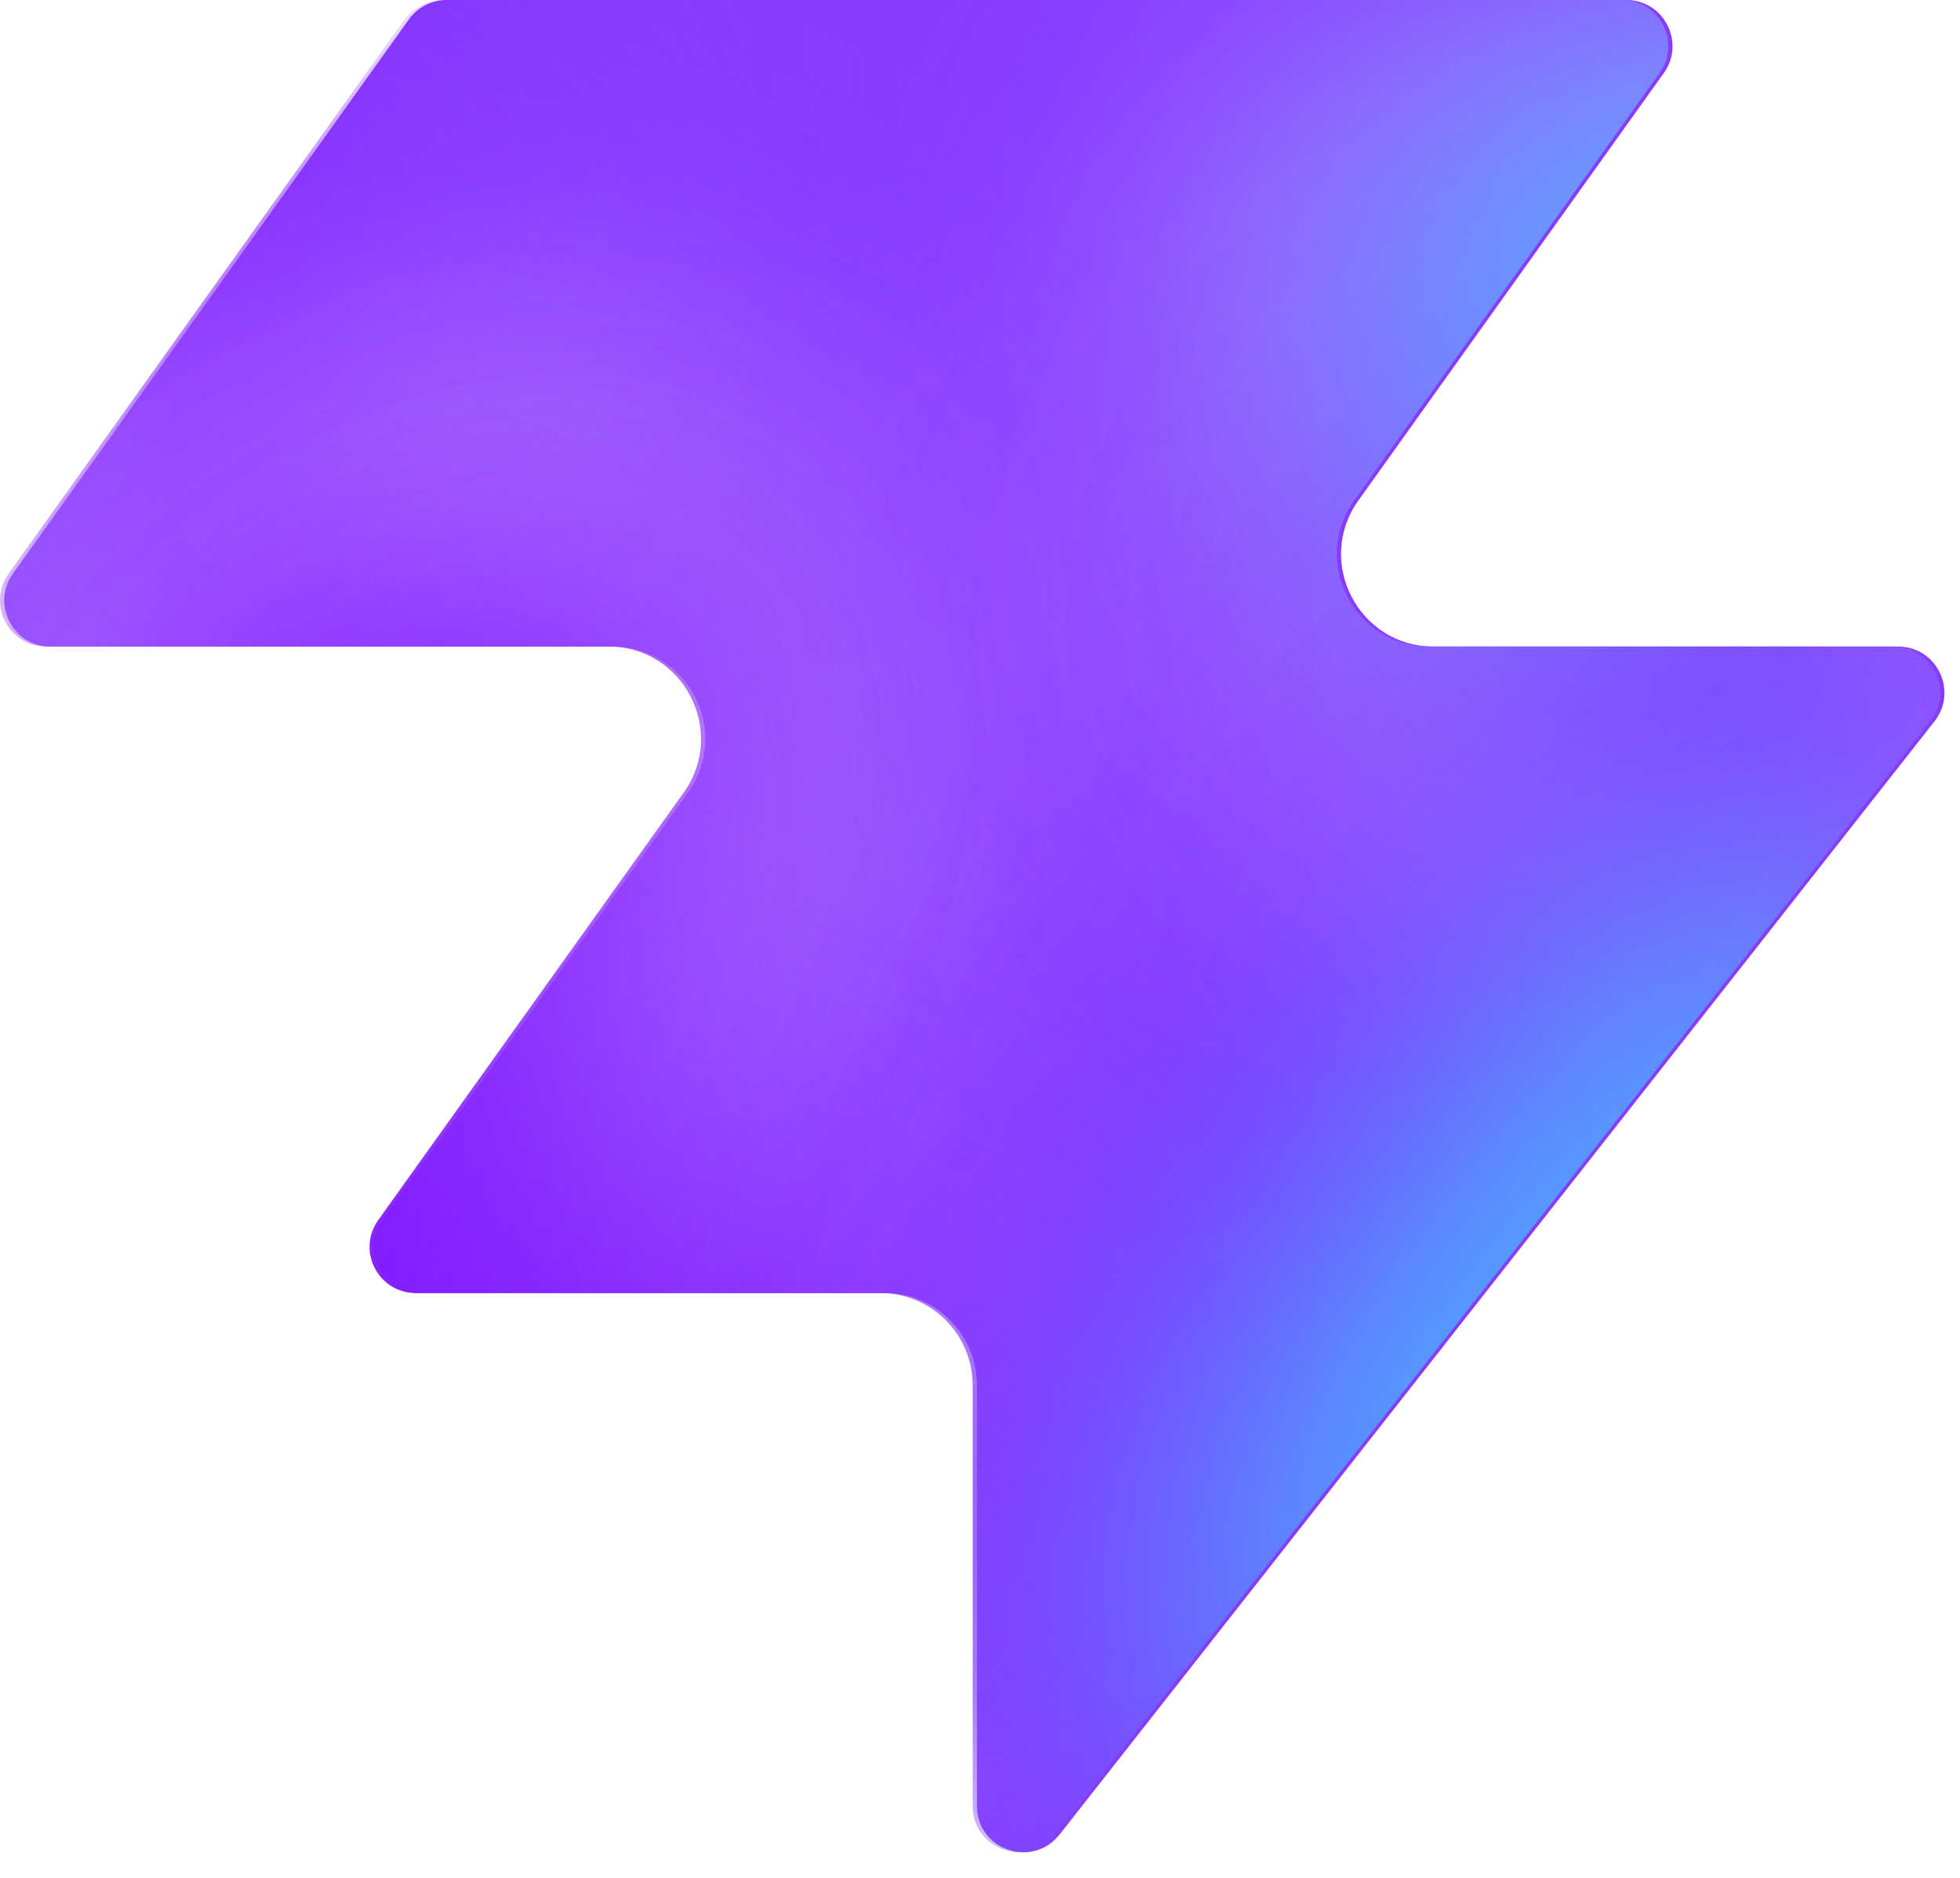
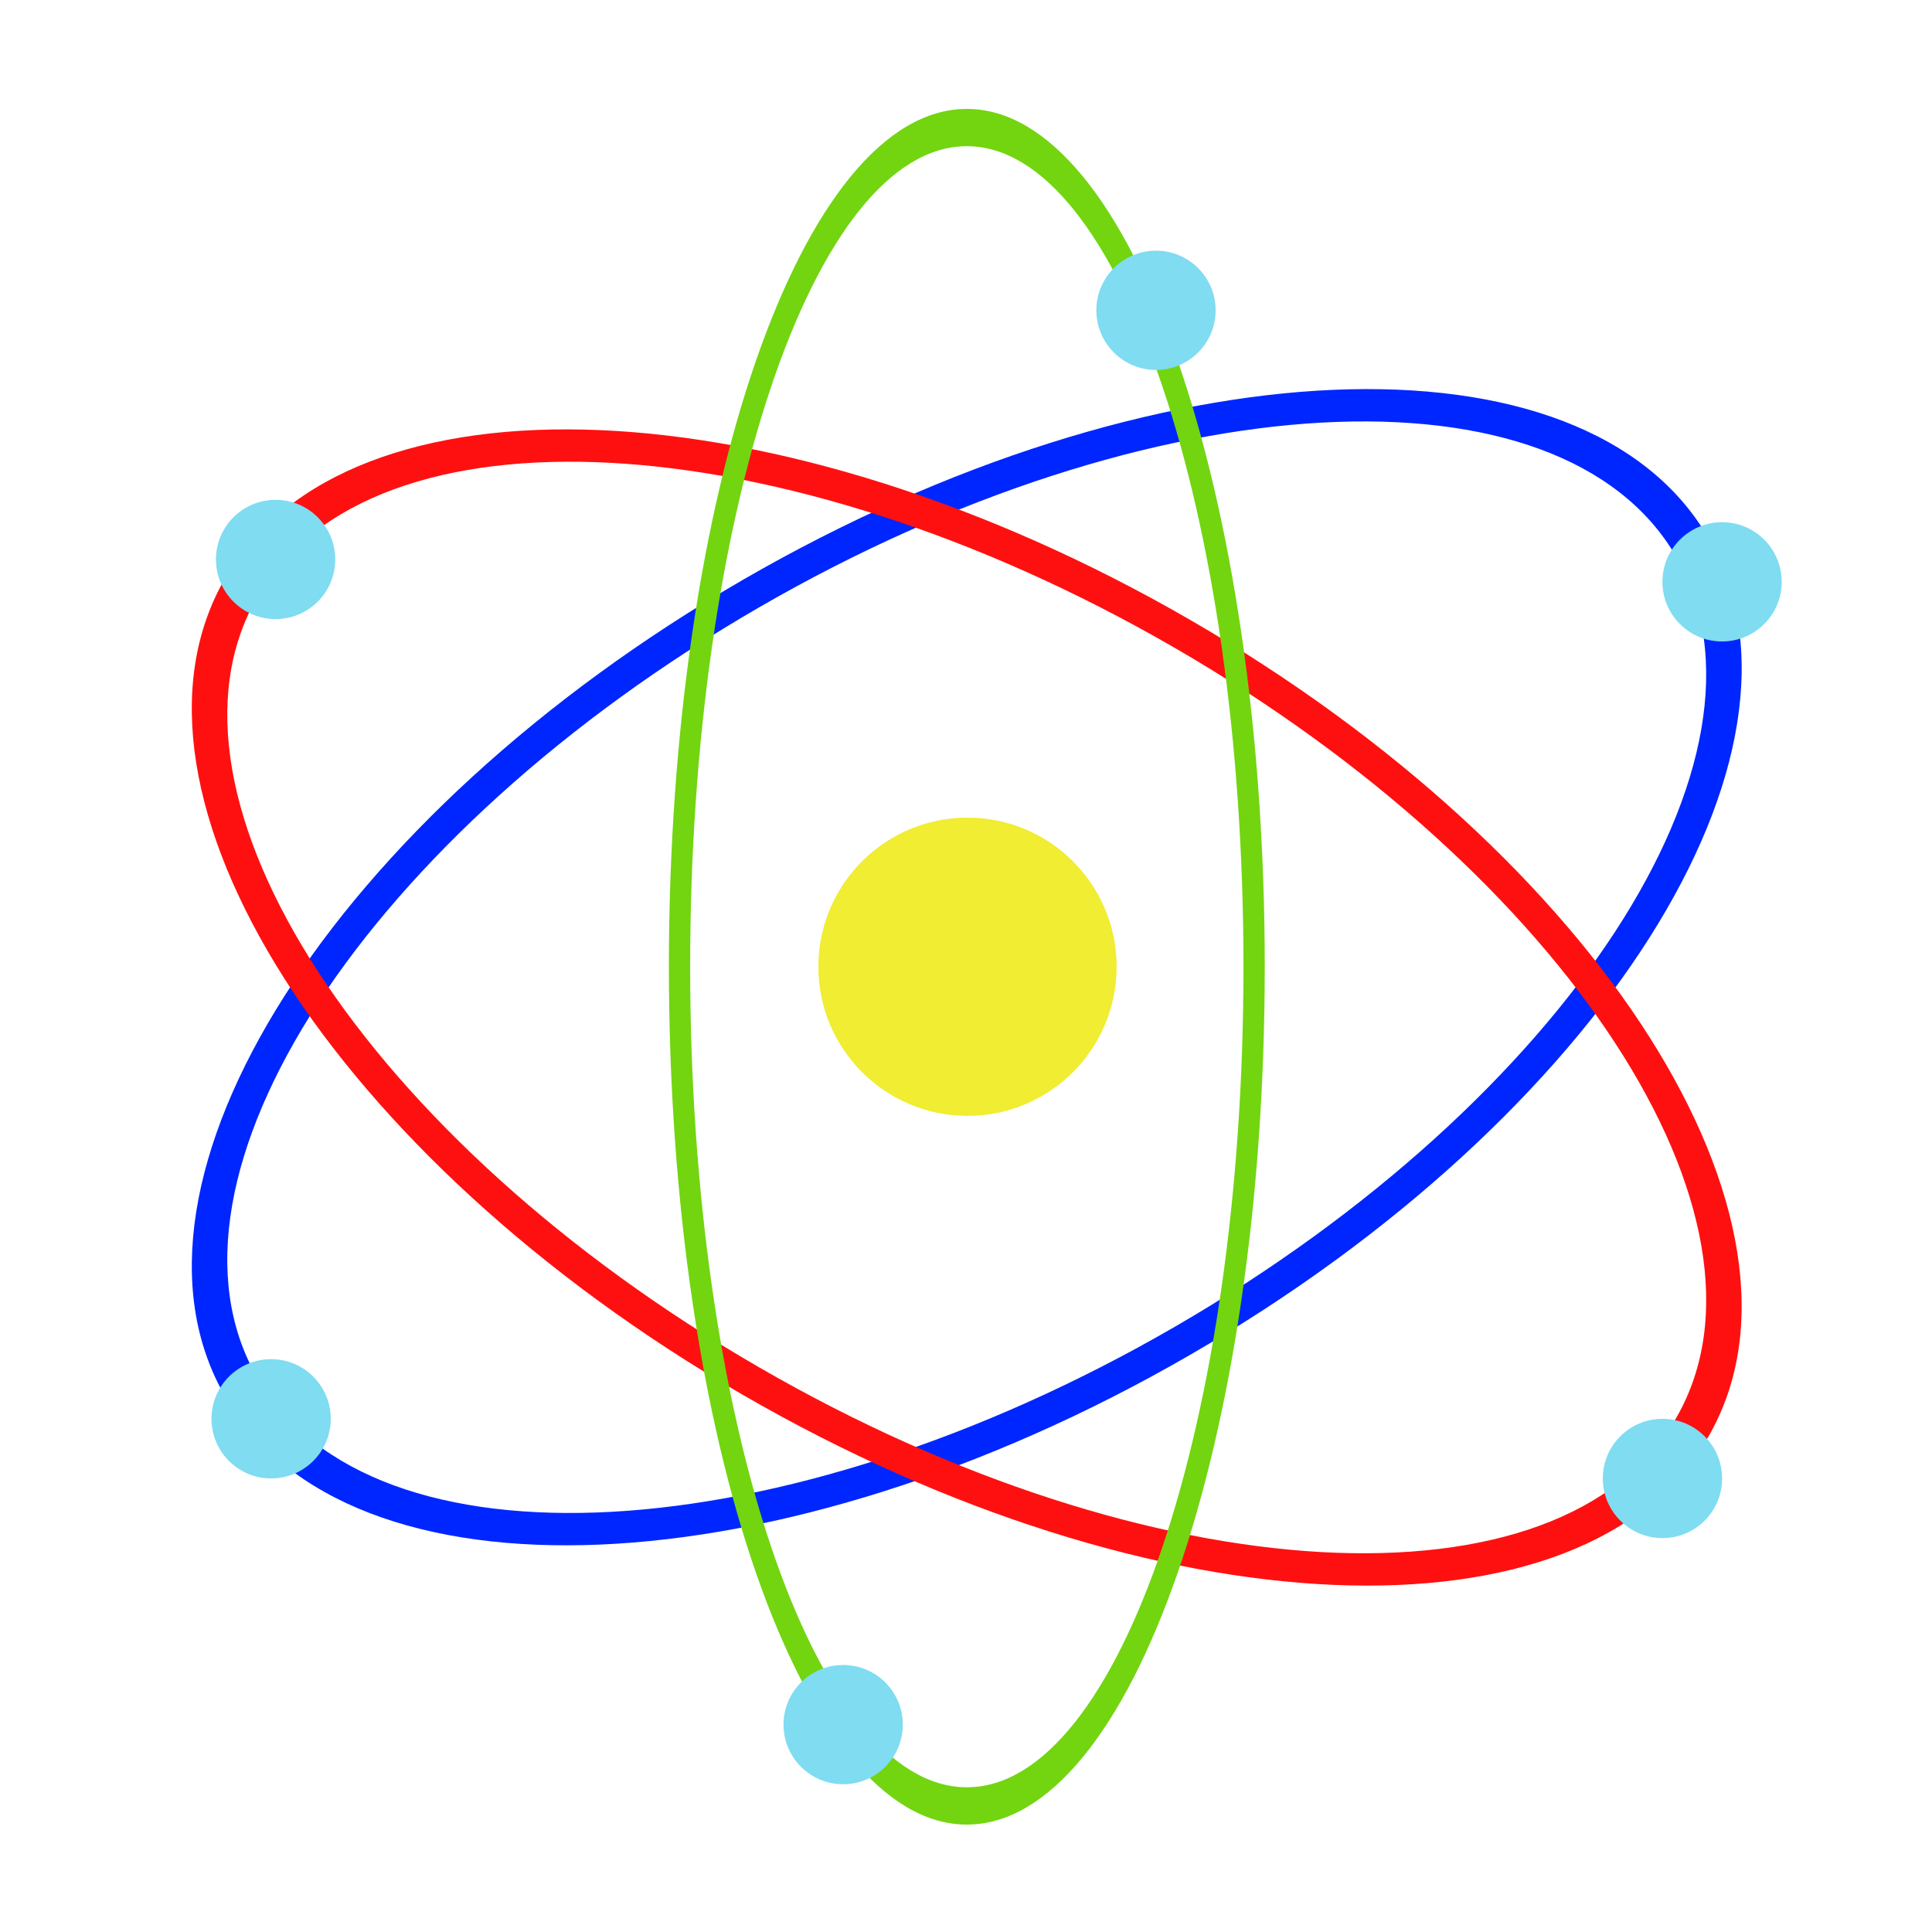
- <svg xmlns="http://www.w3.org/2000/svg" width="48" height="46" fill="none" viewBox="0 0 48 46">
-   <path fill="#863bff" d="M25.946 44.938c-.664.845-2.021.375-2.021-.698V33.937a2.26 2.26 0 0 0-2.262-2.262H10.287c-.92 0-1.456-1.04-.92-1.788l7.48-10.471c1.07-1.497 0-3.578-1.842-3.578H1.237c-.92 0-1.456-1.04-.92-1.788L10.013.474c.214-.297.556-.474.92-.474h28.894c.92 0 1.456 1.04.92 1.788l-7.48 10.471c-1.07 1.498 0 3.579 1.842 3.579h11.377c.943 0 1.473 1.088.89 1.83L25.947 44.94z" style="fill:#863bff;fill:color(display-p3 .525 .23 1);fill-opacity:1" />
-   <mask id="a" width="48" height="46" x="0" y="0" maskUnits="userSpaceOnUse" style="mask-type:alpha">
-     <path fill="#000" d="M25.842 44.938c-.664.844-2.021.375-2.021-.698V33.937a2.26 2.26 0 0 0-2.262-2.262H10.183c-.92 0-1.456-1.04-.92-1.788l7.48-10.471c1.07-1.498 0-3.579-1.842-3.579H1.133c-.92 0-1.456-1.04-.92-1.787L9.91.473c.214-.297.556-.474.92-.474h28.894c.92 0 1.456 1.04.92 1.788l-7.48 10.471c-1.07 1.498 0 3.578 1.842 3.578h11.377c.943 0 1.473 1.088.89 1.832L25.843 44.94z" style="fill:#000;fill-opacity:1" />
-   </mask>
-   <g mask="url(#a)">
-     <g filter="url(#b)">
-       <ellipse cx="5.508" cy="14.704" fill="#ede6ff" rx="5.508" ry="14.704" style="fill:#ede6ff;fill:color(display-p3 .927 .903 1);fill-opacity:1" transform="matrix(.00324 1 1 -.00324 -4.47 31.516)" />
-     </g>
-     <g filter="url(#c)">
-       <ellipse cx="10.399" cy="29.851" fill="#ede6ff" rx="10.399" ry="29.851" style="fill:#ede6ff;fill:color(display-p3 .927 .903 1);fill-opacity:1" transform="matrix(.00324 1 1 -.00324 -39.328 7.883)" />
-     </g>
-     <g filter="url(#d)">
-       <ellipse cx="5.508" cy="30.487" fill="#7e14ff" rx="5.508" ry="30.487" style="fill:#7e14ff;fill:color(display-p3 .492 .077 1);fill-opacity:1" transform="rotate(89.814 -25.913 -14.639)scale(1 -1)" />
-     </g>
-     <g filter="url(#e)">
-       <ellipse cx="5.508" cy="30.599" fill="#7e14ff" rx="5.508" ry="30.599" style="fill:#7e14ff;fill:color(display-p3 .492 .077 1);fill-opacity:1" transform="rotate(89.814 -32.644 -3.334)scale(1 -1)" />
-     </g>
-     <g filter="url(#f)">
-       <ellipse cx="5.508" cy="30.599" fill="#7e14ff" rx="5.508" ry="30.599" style="fill:#7e14ff;fill:color(display-p3 .492 .077 1);fill-opacity:1" transform="matrix(.00324 1 1 -.00324 -34.34 30.47)" />
-     </g>
-     <g filter="url(#g)">
-       <ellipse cx="14.072" cy="22.078" fill="#ede6ff" rx="14.072" ry="22.078" style="fill:#ede6ff;fill:color(display-p3 .927 .903 1);fill-opacity:1" transform="rotate(93.35 24.506 48.493)scale(-1 1)" />
-     </g>
-     <g filter="url(#h)">
-       <ellipse cx="3.47" cy="21.501" fill="#7e14ff" rx="3.47" ry="21.501" style="fill:#7e14ff;fill:color(display-p3 .492 .077 1);fill-opacity:1" transform="rotate(89.009 28.708 47.59)scale(-1 1)" />
-     </g>
-     <g filter="url(#i)">
-       <ellipse cx="3.47" cy="21.501" fill="#7e14ff" rx="3.47" ry="21.501" style="fill:#7e14ff;fill:color(display-p3 .492 .077 1);fill-opacity:1" transform="rotate(89.009 28.708 47.59)scale(-1 1)" />
-     </g>
-     <g filter="url(#j)">
-       <ellipse cx=".387" cy="8.972" fill="#7e14ff" rx="4.407" ry="29.108" style="fill:#7e14ff;fill:color(display-p3 .492 .077 1);fill-opacity:1" transform="rotate(39.51 .387 8.972)" />
-     </g>
-     <g filter="url(#k)">
-       <ellipse cx="47.523" cy="-6.092" fill="#7e14ff" rx="4.407" ry="29.108" style="fill:#7e14ff;fill:color(display-p3 .492 .077 1);fill-opacity:1" transform="rotate(37.892 47.523 -6.092)" />
-     </g>
-     <g filter="url(#l)">
-       <ellipse cx="41.412" cy="6.333" fill="#47bfff" rx="5.971" ry="9.665" style="fill:#47bfff;fill:color(display-p3 .28 .748 1);fill-opacity:1" transform="rotate(37.892 41.412 6.333)" />
-     </g>
-     <g filter="url(#m)">
-       <ellipse cx="-1.879" cy="38.332" fill="#7e14ff" rx="4.407" ry="29.108" style="fill:#7e14ff;fill:color(display-p3 .492 .077 1);fill-opacity:1" transform="rotate(37.892 -1.88 38.332)" />
-     </g>
-     <g filter="url(#n)">
-       <ellipse cx="-1.879" cy="38.332" fill="#7e14ff" rx="4.407" ry="29.108" style="fill:#7e14ff;fill:color(display-p3 .492 .077 1);fill-opacity:1" transform="rotate(37.892 -1.88 38.332)" />
-     </g>
-     <g filter="url(#o)">
-       <ellipse cx="35.651" cy="29.907" fill="#7e14ff" rx="4.407" ry="29.108" style="fill:#7e14ff;fill:color(display-p3 .492 .077 1);fill-opacity:1" transform="rotate(37.892 35.651 29.907)" />
-     </g>
-     <g filter="url(#p)">
-       <ellipse cx="38.418" cy="32.4" fill="#47bfff" rx="5.971" ry="15.297" style="fill:#47bfff;fill:color(display-p3 .28 .748 1);fill-opacity:1" transform="rotate(37.892 38.418 32.4)" />
-     </g>
-   </g>
-   <defs>
-     <filter id="b" width="60.045" height="41.654" x="-19.77" y="16.149" color-interpolation-filters="sRGB" filterUnits="userSpaceOnUse">
-       <feFlood flood-opacity="0" result="BackgroundImageFix" />
-       <feBlend in="SourceGraphic" in2="BackgroundImageFix" result="shape" />
-       <feGaussianBlur result="effect1_foregroundBlur_2002_17158" stdDeviation="7.659" />
-     </filter>
-     <filter id="c" width="90.34" height="51.437" x="-54.613" y="-7.533" color-interpolation-filters="sRGB" filterUnits="userSpaceOnUse">
-       <feFlood flood-opacity="0" result="BackgroundImageFix" />
-       <feBlend in="SourceGraphic" in2="BackgroundImageFix" result="shape" />
-       <feGaussianBlur result="effect1_foregroundBlur_2002_17158" stdDeviation="7.659" />
-     </filter>
-     <filter id="d" width="79.355" height="29.4" x="-49.64" y="2.03" color-interpolation-filters="sRGB" filterUnits="userSpaceOnUse">
-       <feFlood flood-opacity="0" result="BackgroundImageFix" />
-       <feBlend in="SourceGraphic" in2="BackgroundImageFix" result="shape" />
-       <feGaussianBlur result="effect1_foregroundBlur_2002_17158" stdDeviation="4.596" />
-     </filter>
-     <filter id="e" width="79.579" height="29.4" x="-45.045" y="20.029" color-interpolation-filters="sRGB" filterUnits="userSpaceOnUse">
-       <feFlood flood-opacity="0" result="BackgroundImageFix" />
-       <feBlend in="SourceGraphic" in2="BackgroundImageFix" result="shape" />
-       <feGaussianBlur result="effect1_foregroundBlur_2002_17158" stdDeviation="4.596" />
-     </filter>
-     <filter id="f" width="79.579" height="29.4" x="-43.513" y="21.178" color-interpolation-filters="sRGB" filterUnits="userSpaceOnUse">
-       <feFlood flood-opacity="0" result="BackgroundImageFix" />
-       <feBlend in="SourceGraphic" in2="BackgroundImageFix" result="shape" />
-       <feGaussianBlur result="effect1_foregroundBlur_2002_17158" stdDeviation="4.596" />
-     </filter>
-     <filter id="g" width="74.749" height="58.852" x="15.756" y="-17.901" color-interpolation-filters="sRGB" filterUnits="userSpaceOnUse">
-       <feFlood flood-opacity="0" result="BackgroundImageFix" />
-       <feBlend in="SourceGraphic" in2="BackgroundImageFix" result="shape" />
-       <feGaussianBlur result="effect1_foregroundBlur_2002_17158" stdDeviation="7.659" />
-     </filter>
-     <filter id="h" width="61.377" height="25.362" x="23.548" y="2.284" color-interpolation-filters="sRGB" filterUnits="userSpaceOnUse">
-       <feFlood flood-opacity="0" result="BackgroundImageFix" />
-       <feBlend in="SourceGraphic" in2="BackgroundImageFix" result="shape" />
-       <feGaussianBlur result="effect1_foregroundBlur_2002_17158" stdDeviation="4.596" />
-     </filter>
-     <filter id="i" width="61.377" height="25.362" x="23.548" y="2.284" color-interpolation-filters="sRGB" filterUnits="userSpaceOnUse">
-       <feFlood flood-opacity="0" result="BackgroundImageFix" />
-       <feBlend in="SourceGraphic" in2="BackgroundImageFix" result="shape" />
-       <feGaussianBlur result="effect1_foregroundBlur_2002_17158" stdDeviation="4.596" />
-     </filter>
-     <filter id="j" width="56.045" height="63.649" x="-27.636" y="-22.853" color-interpolation-filters="sRGB" filterUnits="userSpaceOnUse">
-       <feFlood flood-opacity="0" result="BackgroundImageFix" />
-       <feBlend in="SourceGraphic" in2="BackgroundImageFix" result="shape" />
-       <feGaussianBlur result="effect1_foregroundBlur_2002_17158" stdDeviation="4.596" />
-     </filter>
-     <filter id="k" width="54.814" height="64.646" x="20.116" y="-38.415" color-interpolation-filters="sRGB" filterUnits="userSpaceOnUse">
-       <feFlood flood-opacity="0" result="BackgroundImageFix" />
-       <feBlend in="SourceGraphic" in2="BackgroundImageFix" result="shape" />
-       <feGaussianBlur result="effect1_foregroundBlur_2002_17158" stdDeviation="4.596" />
-     </filter>
-     <filter id="l" width="33.541" height="35.313" x="24.641" y="-11.323" color-interpolation-filters="sRGB" filterUnits="userSpaceOnUse">
-       <feFlood flood-opacity="0" result="BackgroundImageFix" />
-       <feBlend in="SourceGraphic" in2="BackgroundImageFix" result="shape" />
-       <feGaussianBlur result="effect1_foregroundBlur_2002_17158" stdDeviation="4.596" />
-     </filter>
-     <filter id="m" width="54.814" height="64.646" x="-29.286" y="6.009" color-interpolation-filters="sRGB" filterUnits="userSpaceOnUse">
-       <feFlood flood-opacity="0" result="BackgroundImageFix" />
-       <feBlend in="SourceGraphic" in2="BackgroundImageFix" result="shape" />
-       <feGaussianBlur result="effect1_foregroundBlur_2002_17158" stdDeviation="4.596" />
-     </filter>
-     <filter id="n" width="54.814" height="64.646" x="-29.286" y="6.009" color-interpolation-filters="sRGB" filterUnits="userSpaceOnUse">
-       <feFlood flood-opacity="0" result="BackgroundImageFix" />
-       <feBlend in="SourceGraphic" in2="BackgroundImageFix" result="shape" />
-       <feGaussianBlur result="effect1_foregroundBlur_2002_17158" stdDeviation="4.596" />
-     </filter>
-     <filter id="o" width="54.814" height="64.646" x="8.244" y="-2.416" color-interpolation-filters="sRGB" filterUnits="userSpaceOnUse">
-       <feFlood flood-opacity="0" result="BackgroundImageFix" />
-       <feBlend in="SourceGraphic" in2="BackgroundImageFix" result="shape" />
-       <feGaussianBlur result="effect1_foregroundBlur_2002_17158" stdDeviation="4.596" />
-     </filter>
-     <filter id="p" width="39.409" height="43.623" x="18.713" y="10.588" color-interpolation-filters="sRGB" filterUnits="userSpaceOnUse">
-       <feFlood flood-opacity="0" result="BackgroundImageFix" />
-       <feBlend in="SourceGraphic" in2="BackgroundImageFix" result="shape" />
-       <feGaussianBlur result="effect1_foregroundBlur_2002_17158" stdDeviation="4.596" />
-     </filter>
-   </defs>
+ <svg xmlns="http://www.w3.org/2000/svg" width="512" height="512" viewBox="0 0 512 512" fill="none">
+   <path d="M452.783 142.651C420.078 85.921 305.552 90.823 196.981 153.6C88.41 216.377 26.908 313.257 59.612 369.987C92.317 426.718 206.843 421.816 315.415 359.039C423.986 296.262 485.488 199.382 452.783 142.651ZM444.232 147.595C474.6 200.273 415.031 291.655 311.181 351.702C207.33 411.75 98.524 417.724 68.155 365.046C37.787 312.368 97.356 220.986 201.207 160.938C305.058 100.891 413.864 94.916 444.232 147.595Z" fill="#0026FF" />
+   <path d="M59.606 153.327C92.31 96.597 206.836 101.499 315.407 164.277C423.977 227.055 485.479 323.936 452.775 380.667C420.071 437.397 305.546 432.494 196.975 369.716C88.405 306.939 26.902 210.058 59.606 153.327ZM68.159 158.27C37.79 210.949 97.359 302.331 201.21 362.378C305.061 422.426 413.867 428.4 444.235 375.722C474.604 323.044 415.034 231.662 311.184 171.614C207.333 111.567 98.527 105.592 68.159 158.27Z" fill="#FF1010" />
+   <path d="M256.216 28.863C212.61 28.864 177.261 130.645 177.261 256.199C177.261 381.753 212.61 483.535 256.216 483.535C299.822 483.535 335.172 381.753 335.172 256.199C335.172 130.645 299.822 28.863 256.216 28.863ZM256.216 38.746C296.707 38.747 329.531 136.103 329.531 256.198C329.531 376.293 296.707 473.649 256.216 473.649C215.725 473.649 182.899 376.293 182.899 256.198C182.899 136.103 215.725 38.746 256.216 38.746Z" fill="#72D510" />
+   <ellipse cx="440.569" cy="391.807" rx="15.803" ry="15.803" fill="#7FDCF1" />
+   <ellipse cx="71.85" cy="375.994" rx="15.803" ry="15.803" fill="#7FDCF1" />
+   <ellipse cx="306.349" cy="82.236" rx="15.803" ry="15.803" fill="#7FDCF1" />
+   <ellipse cx="223.443" cy="457.045" rx="15.803" ry="15.803" fill="#7FDCF1" />
+   <ellipse cx="73.037" cy="148.264" rx="15.803" ry="15.803" fill="#7FDCF1" />
+   <ellipse cx="456.365" cy="154.193" rx="15.803" ry="15.803" fill="#7FDCF1" />
+   <circle cx="256.397" cy="256.197" r="39.521" fill="#F0ED32" />
</svg>
